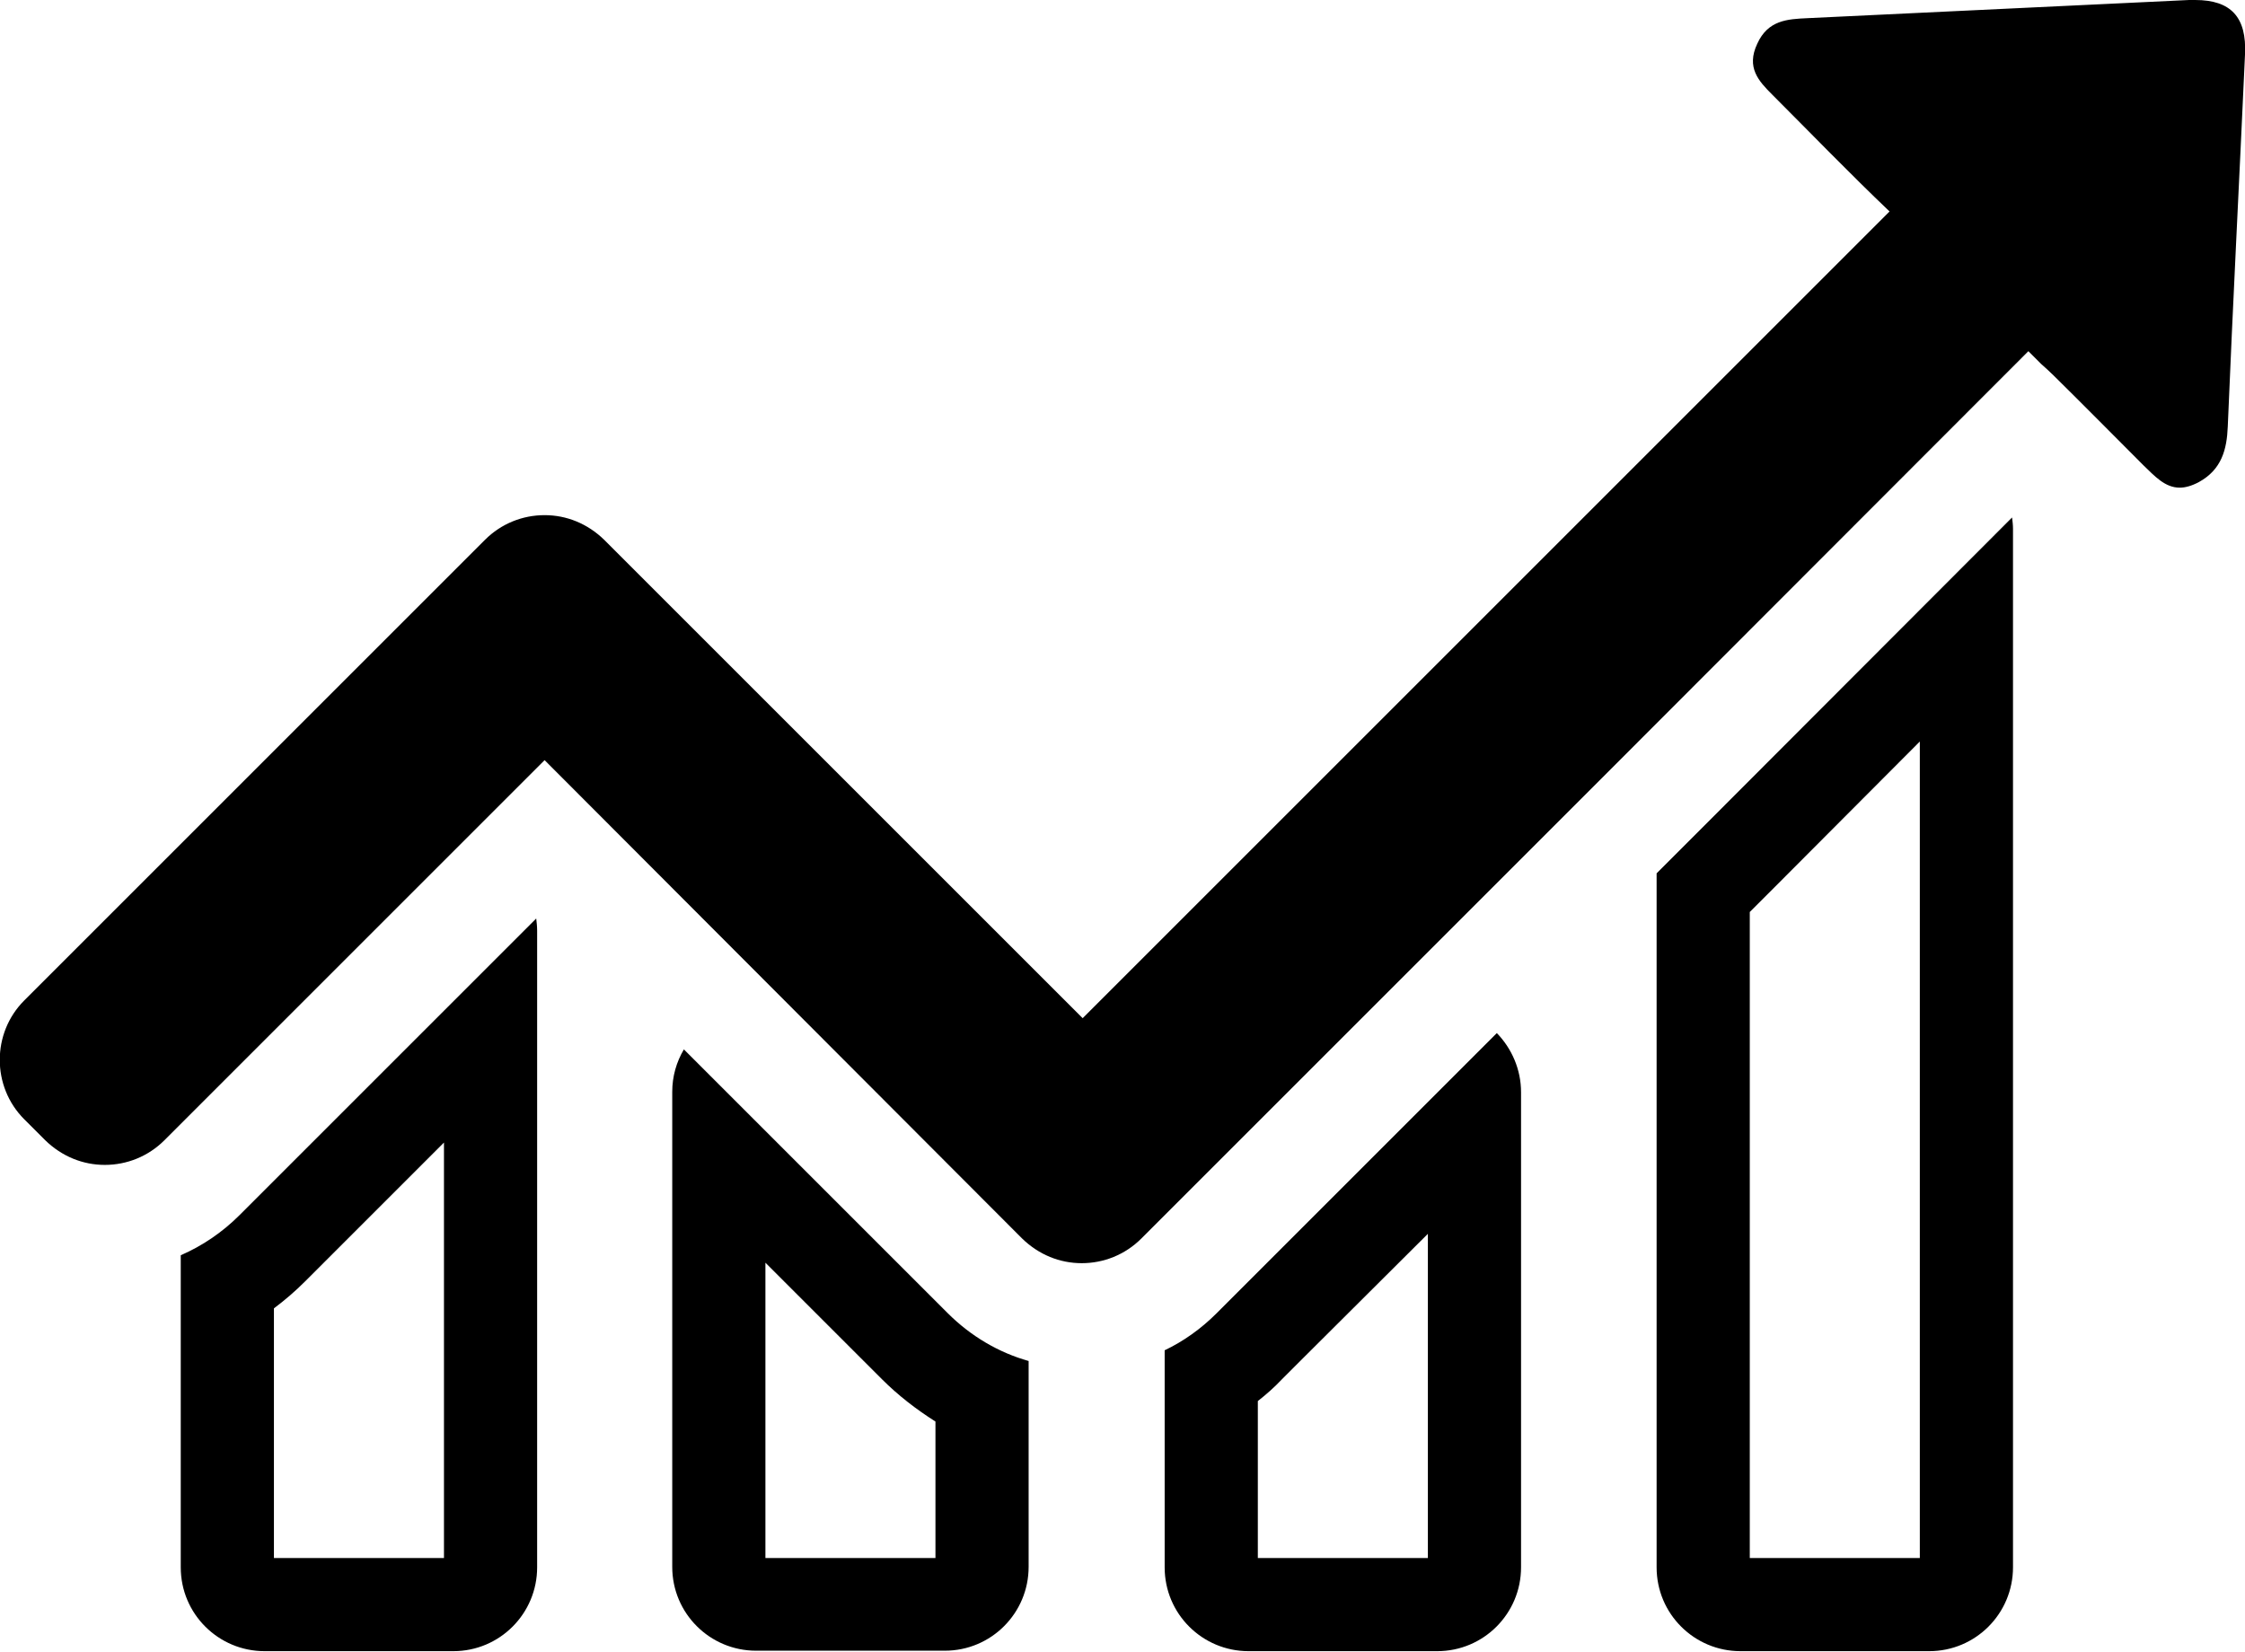
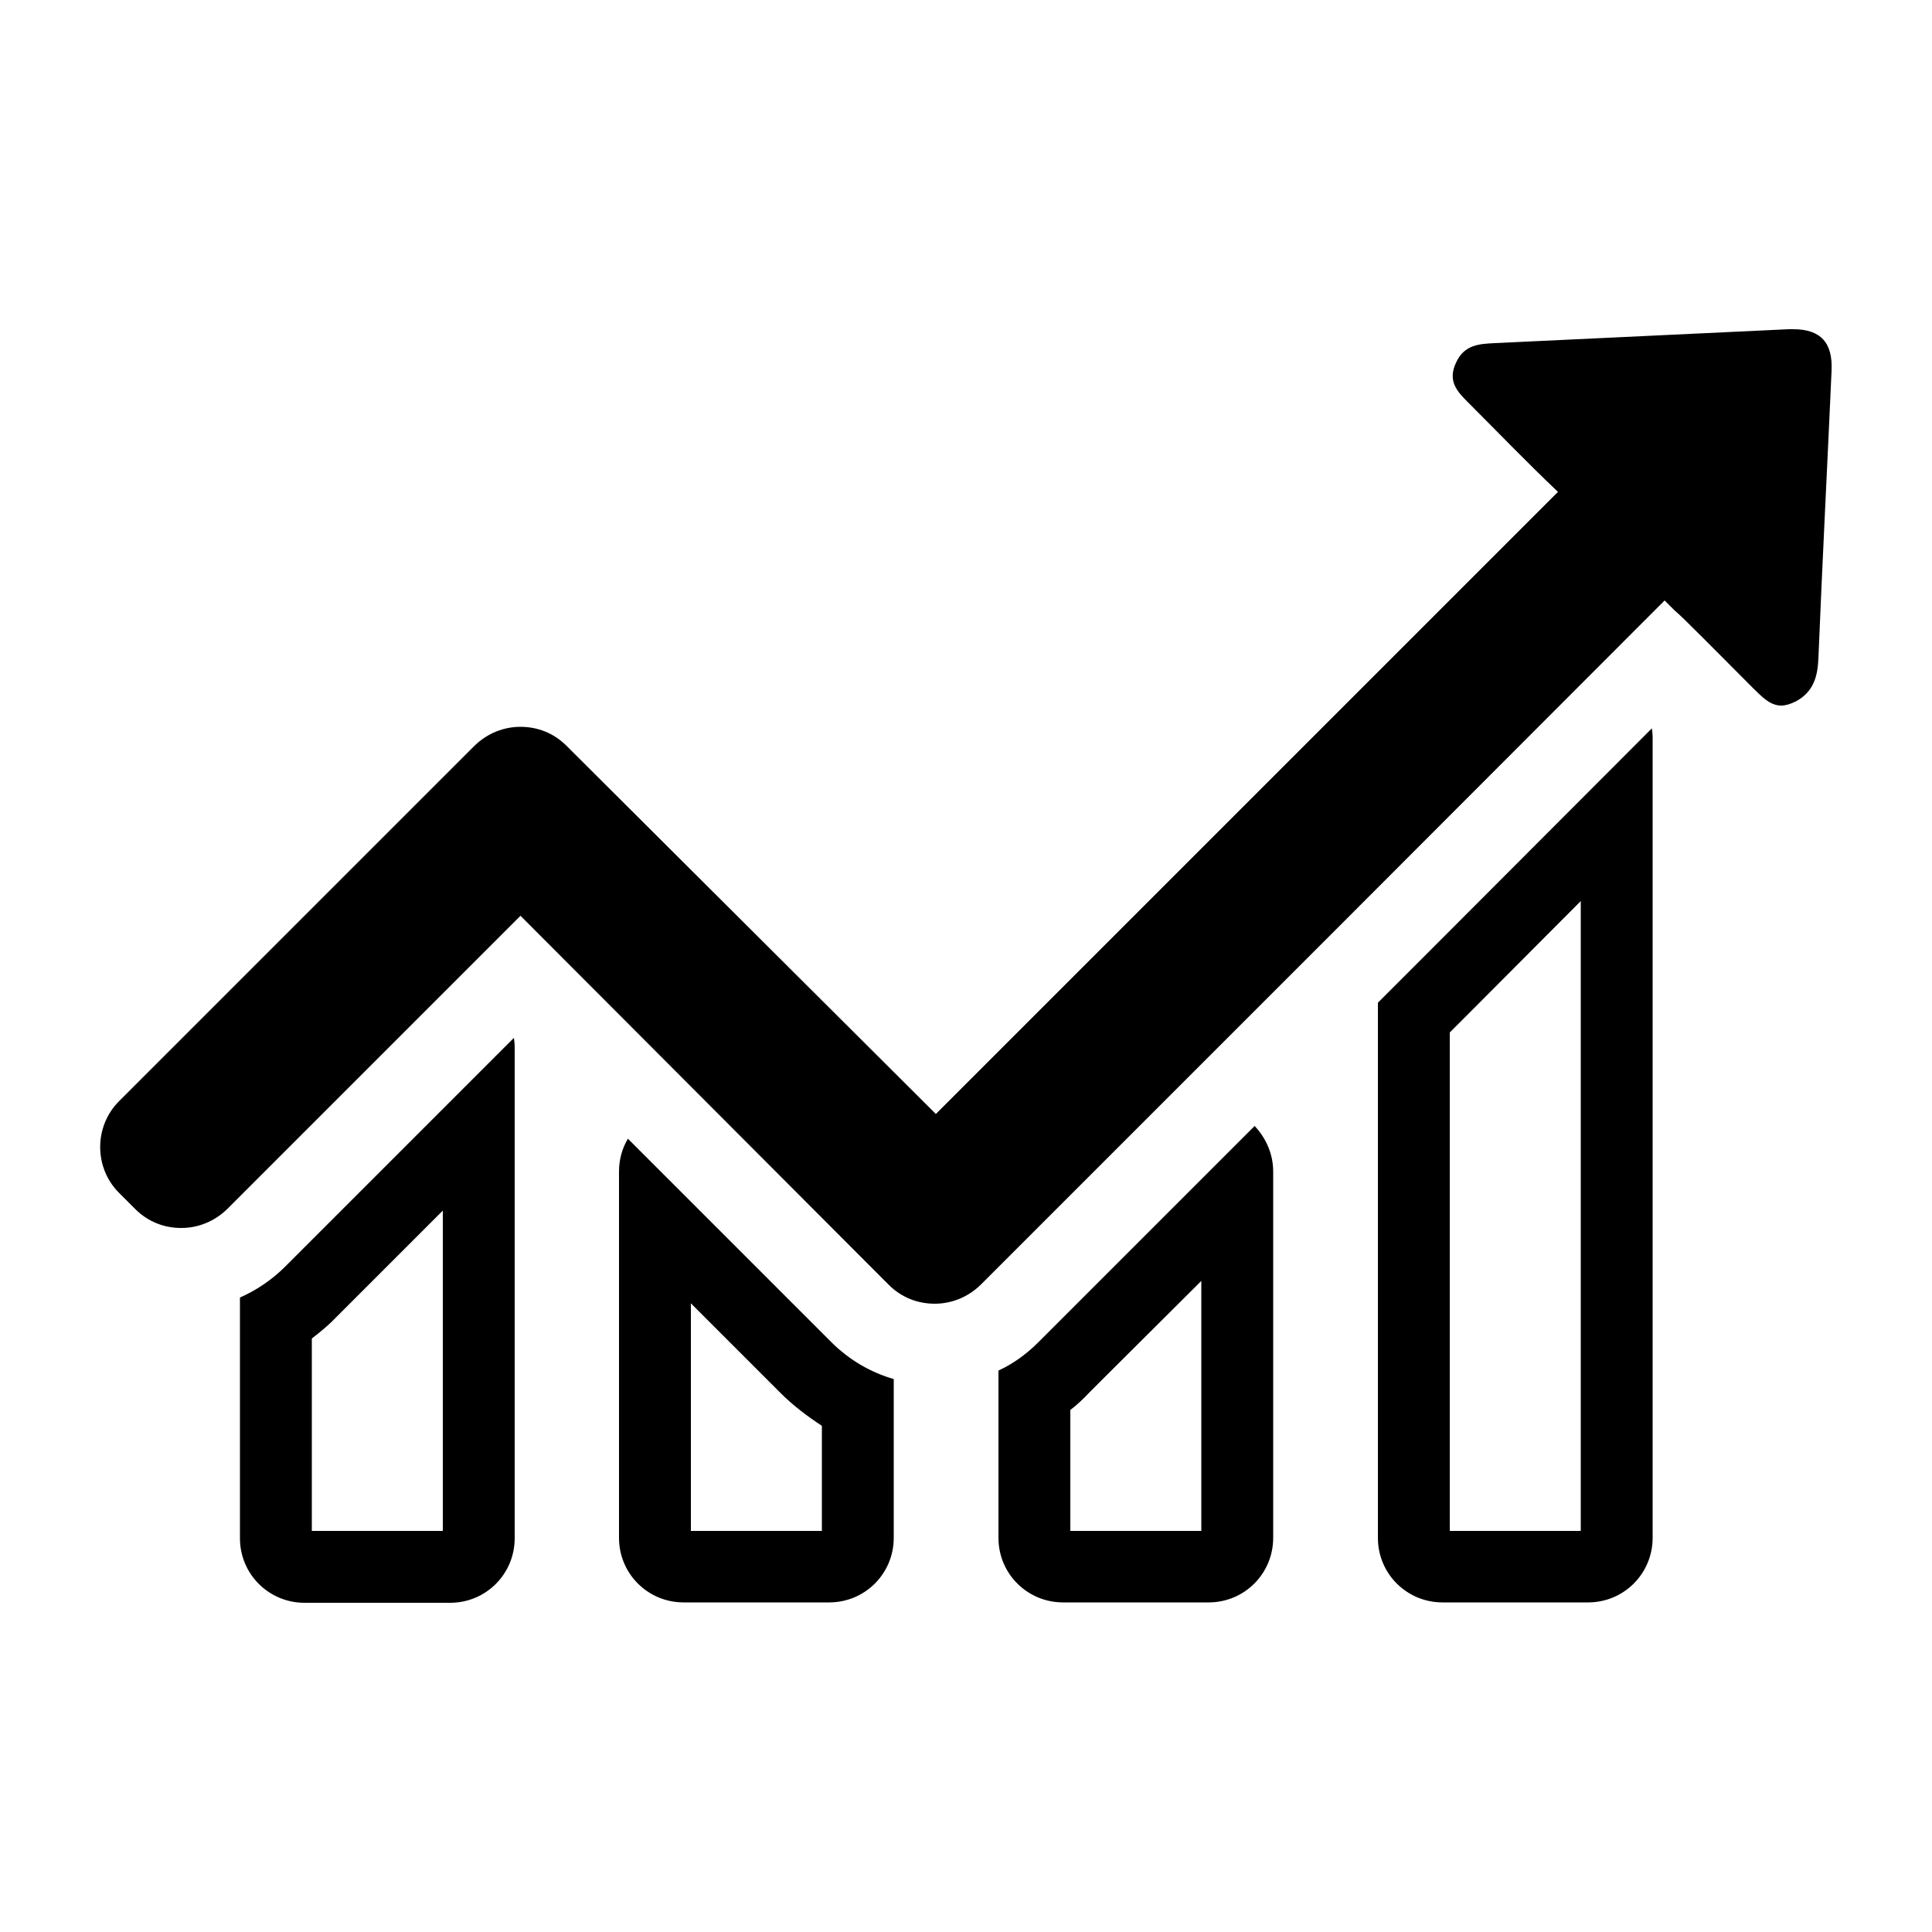
- <svg xmlns="http://www.w3.org/2000/svg" version="1.1" id="Layer_1" x="0px" y="0px" viewBox="0 0 481.9 354.5" style="enable-background:new 0 0 481.9 354.5;" xml:space="preserve">
-   <path d="M51.4,260.9c-3.7,3.7-8,6.6-12.6,8.6v67c0,10,8.1,18,18,18h40.5c10,0,18-8.1,18-18V199.8c0-0.9-0.1-1.8-0.2-2.6L51.4,260.9z   M95.3,334.5H58.8v-53.6c2.4-1.8,4.6-3.7,6.7-5.8l29.8-29.8V334.5z M366.7,176.4l-11.1,11.1v149c0,10,8.1,18,18,18h40.5  c10,0,18-8.1,18-18v-223c0-0.8-0.1-1.6-0.2-2.4L366.7,176.4z M412.1,334.5h-36.5V195.8l5.3-5.3l31.2-31.3V334.5z M471.2,0  c-0.4,0-0.9,0-1.3,0c-27.3,1.3-54.6,2.6-81.9,3.9c-4.3,0.2-8.5,0.4-10.8,5.5c-2.4,5.1,0.3,8,3.2,10.9c8.4,8.4,16.6,16.9,25.2,25.1  L232.4,218.6L129.7,115.9c-3.6-3.5-8.1-5.3-12.8-5.3s-9.3,1.8-12.8,5.3l-4.5,4.5L5.2,214.8c-7,7-7,18.5,0,25.5l4.5,4.5  c3.6,3.5,8.1,5.3,12.8,5.3s9.3-1.8,12.8-5.3l81.6-81.6l102.5,102.7c3.6,3.5,8.1,5.3,12.8,5.3s9.3-1.8,12.8-5.3l82.3-82.3l16.6-16.6  l91.5-91.6l2.7,2.7c1,0.9,1.9,1.7,2.7,2.5c6.5,6.4,12.9,12.9,19.3,19.3c2.4,2.3,4.6,4.8,7.8,4.8c1.2,0,2.6-0.4,4.1-1.2  c4.9-2.7,6-7,6.2-11.9c1.1-26.6,2.5-53.2,3.7-79.9C482.3,3.7,478.9,0,471.2,0z M146.8,225.3c-1.6,2.7-2.5,5.8-2.5,9.1v102  c0,10,8.1,18,18,18h40.5c10,0,18-8.1,18-18v-44.2c-6.4-1.8-12.4-5.3-17.4-10.3L146.8,225.3z M200.8,334.5h-36.5v-63.4l25,25  c3.5,3.5,7.4,6.5,11.5,9.1V334.5z M265.6,277.5l-4.5,4.5c-3.3,3.3-7.1,6-11.1,7.9v46.6c0,10,8.1,18,18,18h40.5c10,0,18-8.1,18-18  v-102c0-4.9-2-9.4-5.2-12.7L265.6,277.5z M306.5,334.5H270v-33.7c1.8-1.4,3.6-3,5.2-4.7l4.5-4.5l26.8-26.7V334.5z" />
+ <svg xmlns="http://www.w3.org/2000/svg" version="1.1" id="Layer_1" x="0px" y="0px" viewBox="0 0 500 500" style="enable-background:new 0 0 500 500;" xml:space="preserve">
+   <path d="M73.8,327.8c-3.4,3.4-7.4,6.1-11.7,8v62.3c0,9.3,7.5,16.7,16.7,16.7h37.7c9.3,0,16.7-7.5,16.7-16.7V271  c0-0.8-0.1-1.7-0.2-2.4L73.8,327.8z M114.6,396.2H80.7v-49.8c2.2-1.7,4.3-3.4,6.2-5.4l27.7-27.7V396.2z M366.9,249.2l-10.3,10.3  v138.5c0,9.3,7.5,16.7,16.7,16.7H411c9.3,0,16.7-7.5,16.7-16.7V190.7c0-0.7-0.1-1.5-0.2-2.2L366.9,249.2z M409.1,396.2h-33.9V267.2  l4.9-4.9l29-29.1V396.2z M464.1,85.2c-0.4,0-0.8,0-1.2,0c-25.4,1.2-50.8,2.4-76.1,3.6c-4,0.2-7.9,0.4-10,5.1  c-2.2,4.7,0.3,7.4,3,10.1c7.8,7.8,15.4,15.7,23.4,23.3l-161,161L146.6,193c-3.3-3.3-7.5-4.9-11.9-4.9c-4.4,0-8.6,1.7-11.9,4.9  l-4.2,4.2l-87.8,87.8c-6.5,6.5-6.5,17.2,0,23.7l4.2,4.2c3.3,3.3,7.5,4.9,11.9,4.9s8.6-1.7,11.9-4.9l75.9-75.9l95.3,95.5  c3.3,3.3,7.5,4.9,11.9,4.9s8.6-1.7,11.9-4.9l76.5-76.5l15.4-15.4l85.1-85.2l2.5,2.5c0.9,0.8,1.8,1.6,2.5,2.3c6,5.9,12,12,17.9,17.9  c2.2,2.1,4.3,4.5,7.3,4.5c1.1,0,2.4-0.4,3.8-1.1c4.6-2.5,5.6-6.5,5.8-11.1c1-24.7,2.3-49.5,3.4-74.3  C474.4,88.7,471.2,85.2,464.1,85.2z M162.5,294.7c-1.5,2.5-2.3,5.4-2.3,8.5V398c0,9.3,7.5,16.7,16.7,16.7h37.7  c9.3,0,16.7-7.5,16.7-16.7v-41.1c-5.9-1.7-11.5-4.9-16.2-9.6L162.5,294.7z M212.7,396.2h-33.9v-58.9l23.2,23.2  c3.3,3.3,6.9,6,10.7,8.5V396.2z M272.9,343.2l-4.2,4.2c-3.1,3.1-6.6,5.6-10.3,7.3v43.3c0,9.3,7.5,16.7,16.7,16.7h37.7  c9.3,0,16.7-7.5,16.7-16.7v-94.8c0-4.6-1.9-8.7-4.8-11.8L272.9,343.2z M310.9,396.2H277v-31.3c1.7-1.3,3.3-2.8,4.8-4.4l4.2-4.2  l24.9-24.8V396.2z" />
</svg>
